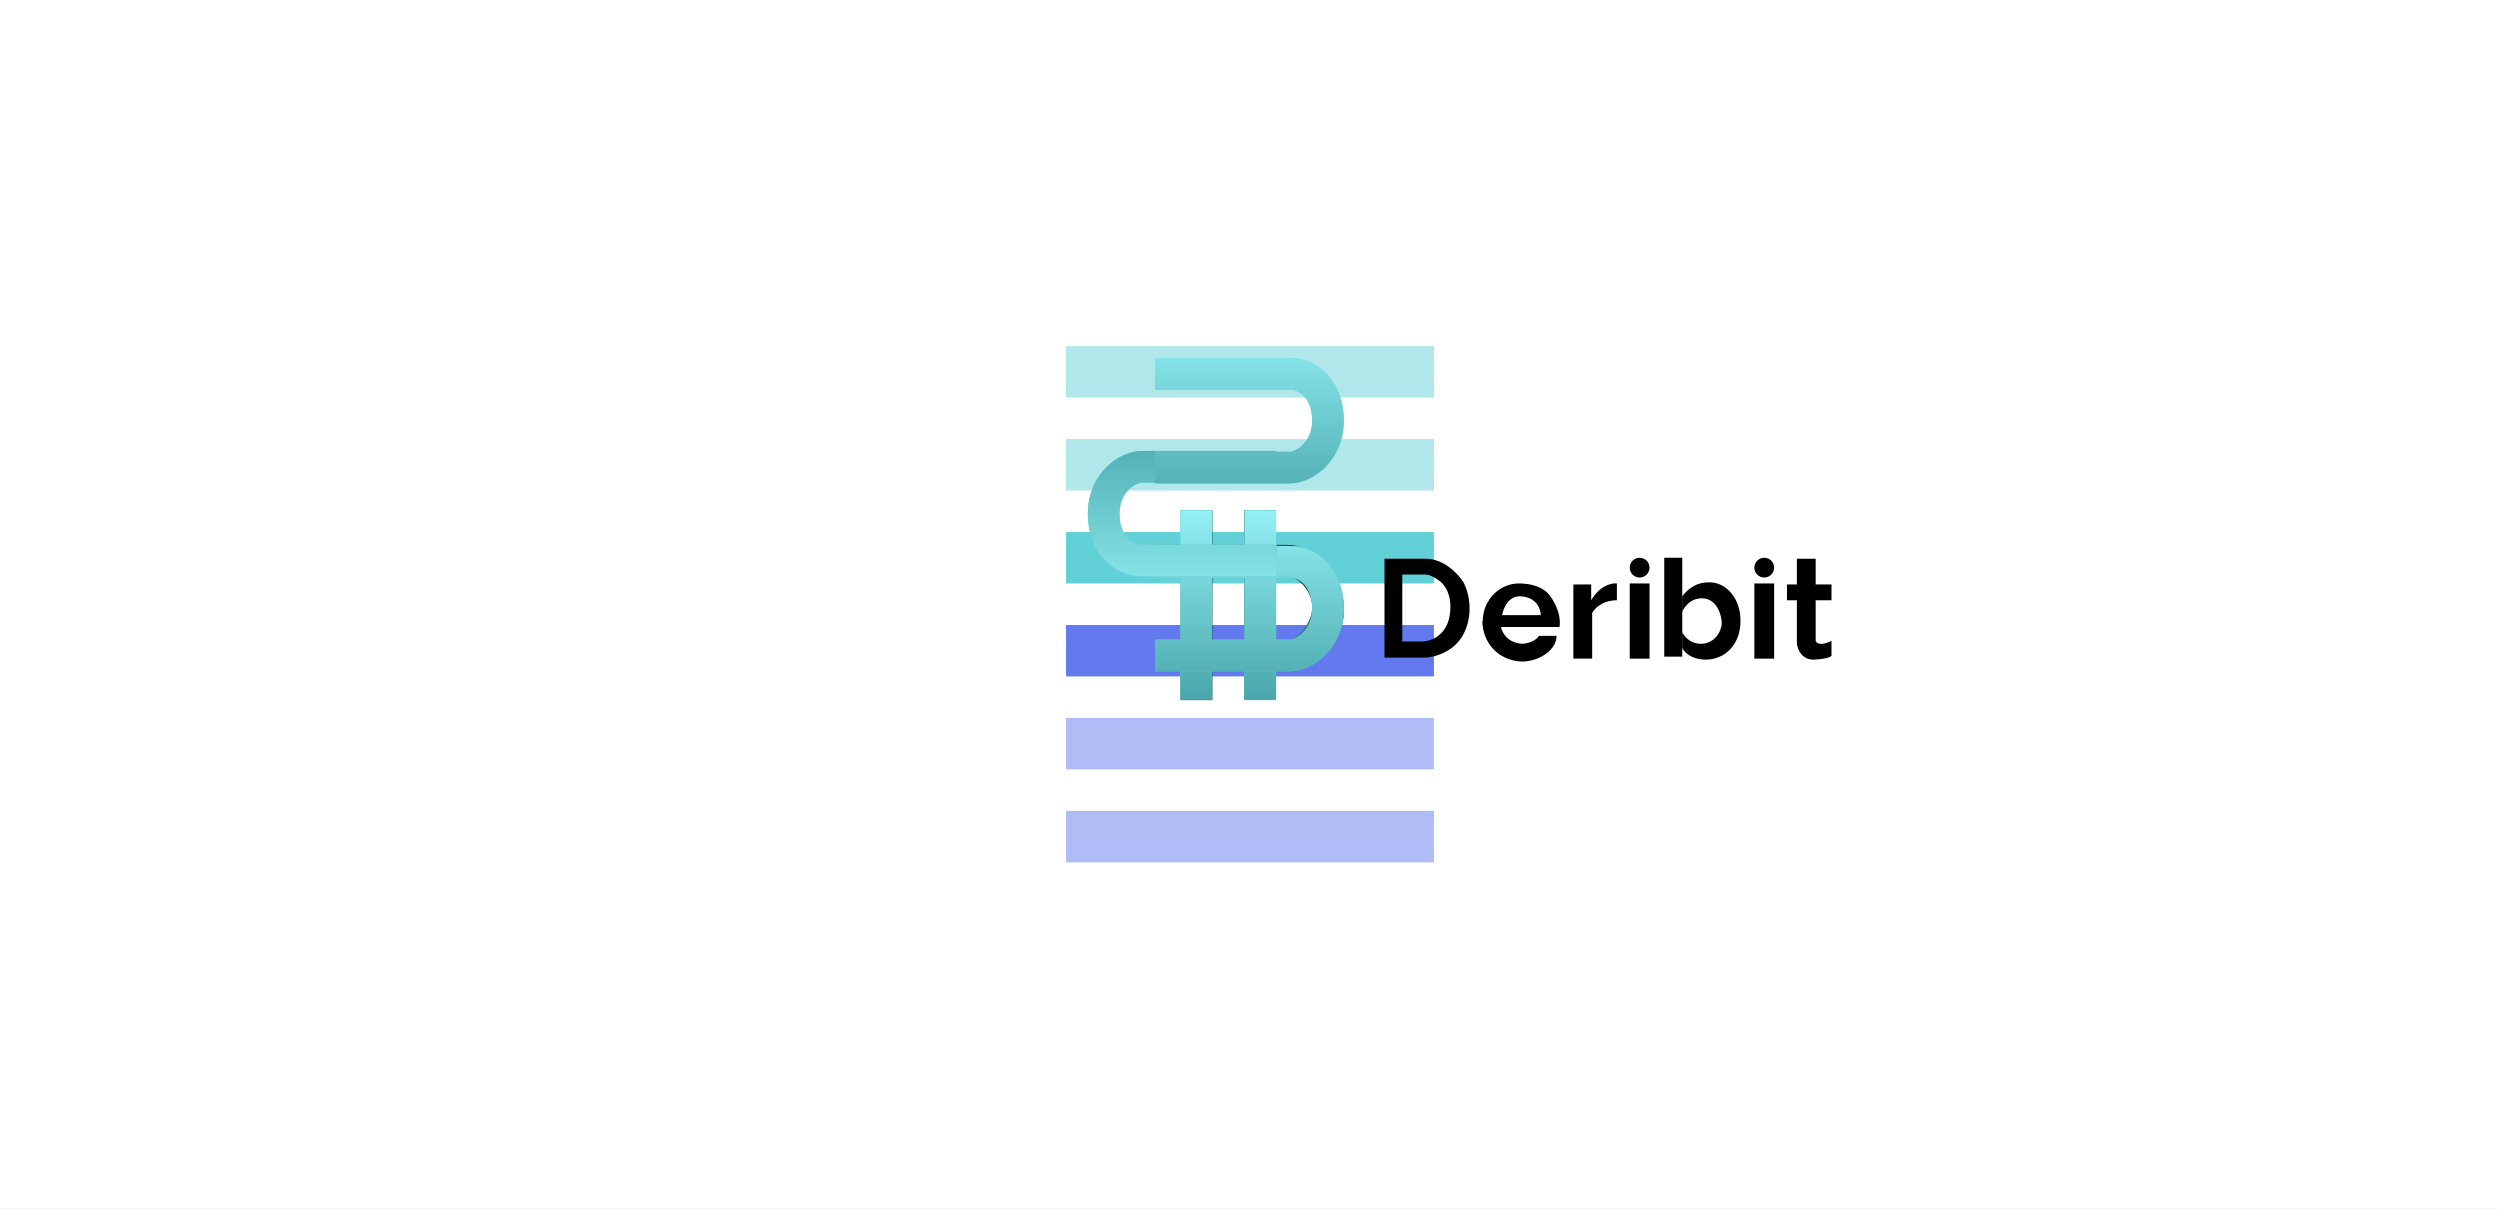
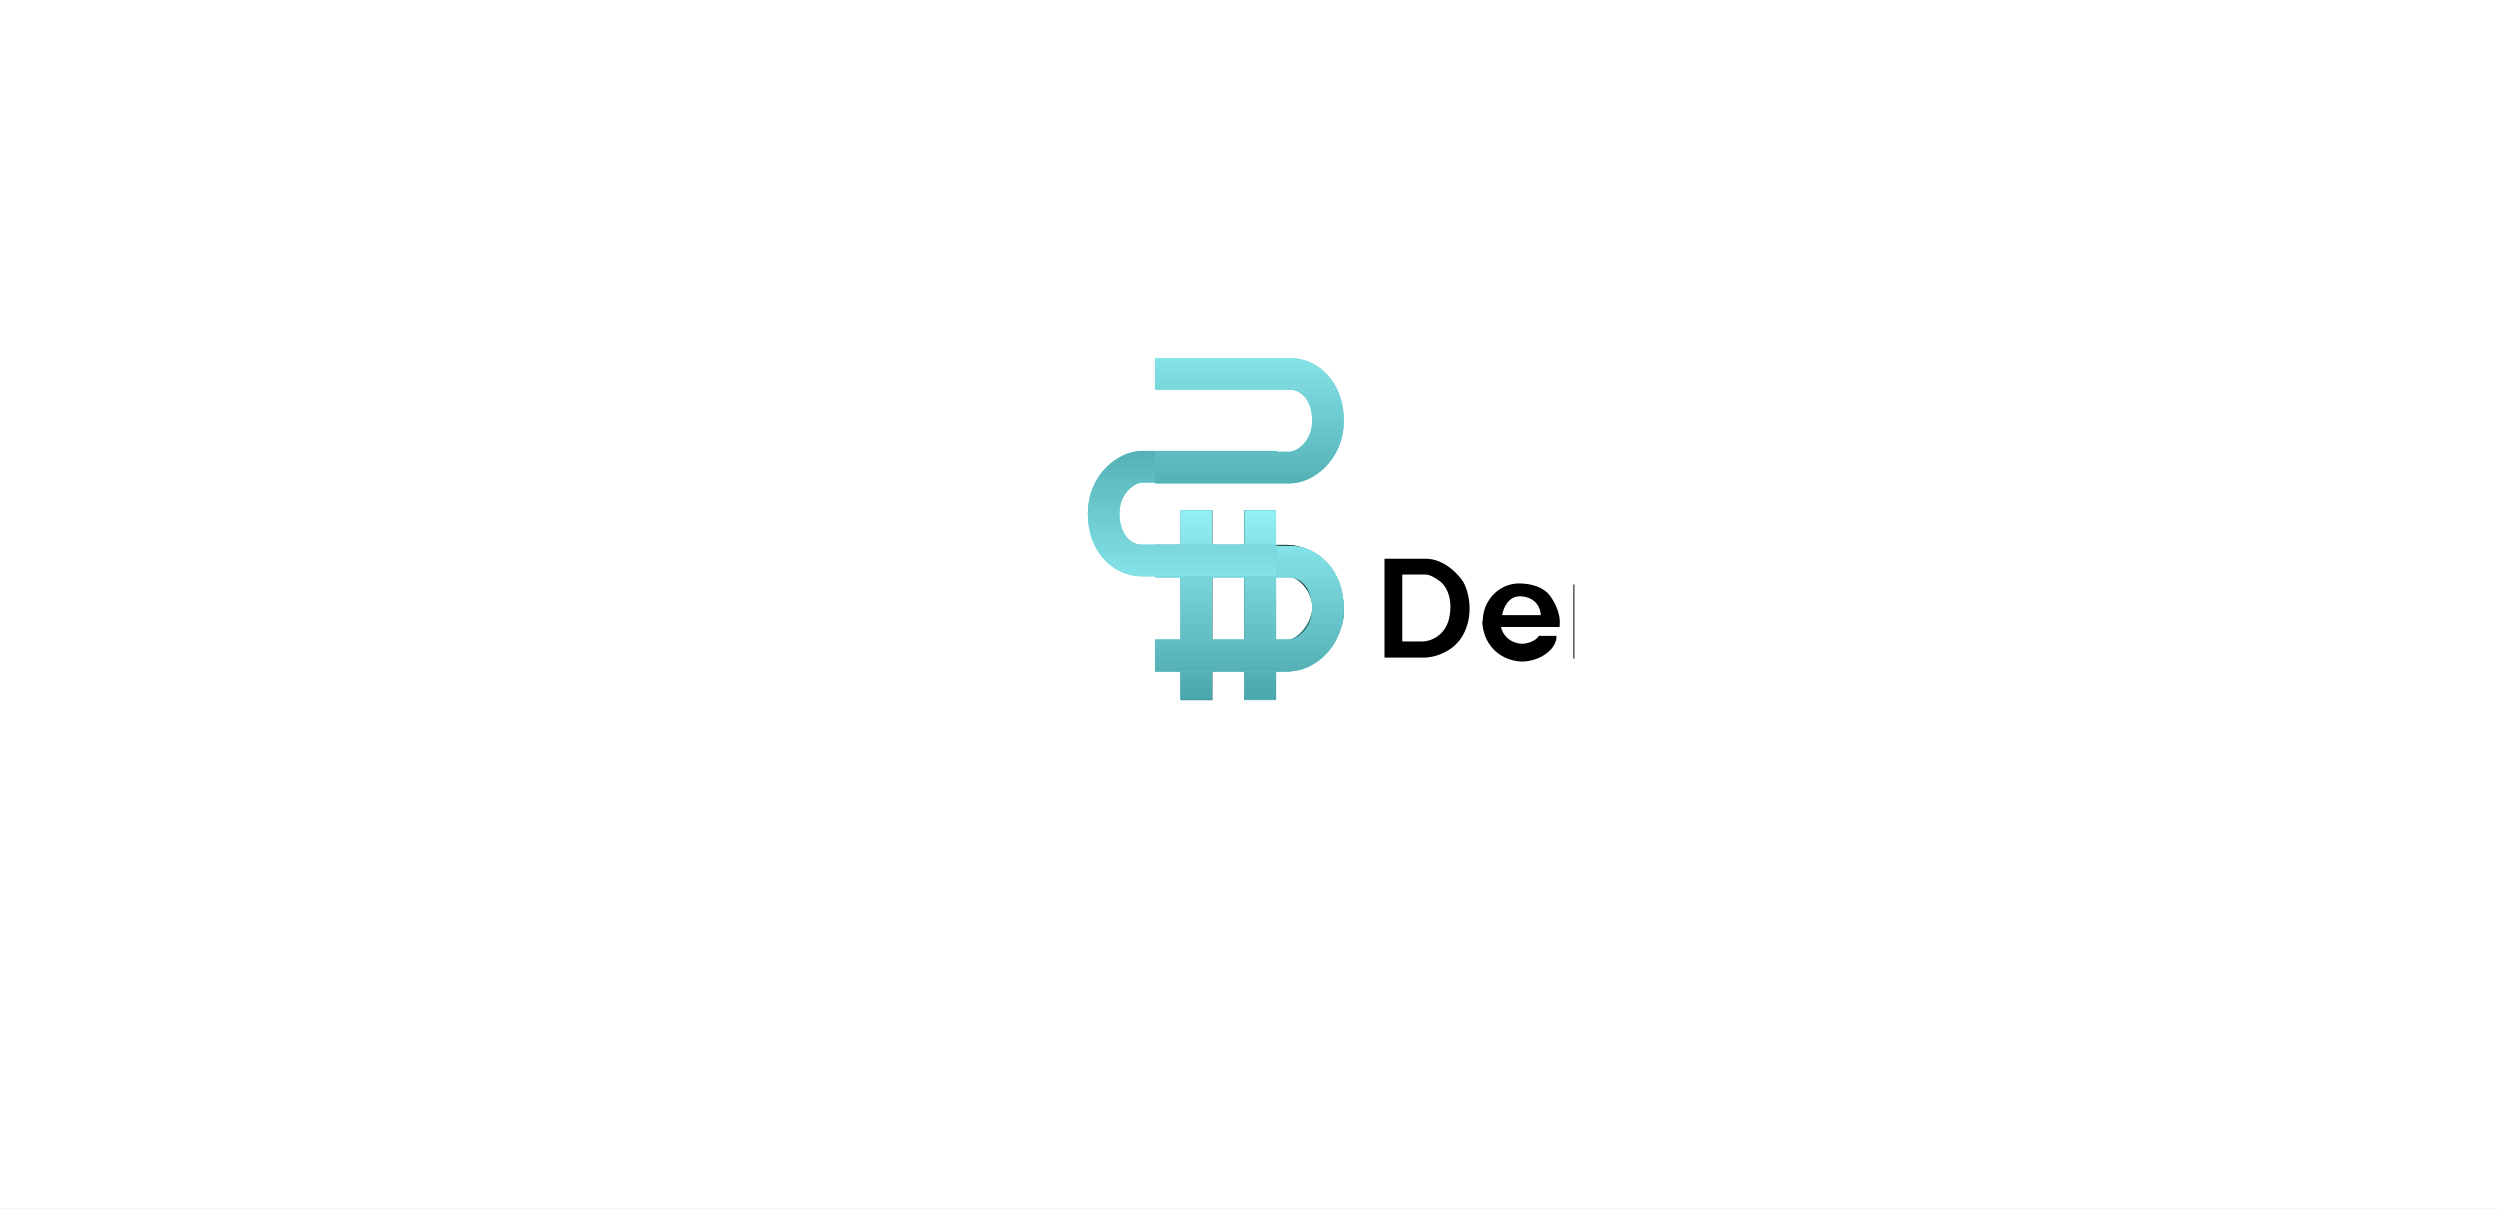
<svg xmlns="http://www.w3.org/2000/svg" width="1264" height="611" viewBox="0 0 1264 611" fill="none">
  <g id="line-animation">
    <rect width="1264" height="611" fill="white" />
-     <g id="Group 3">
-       <path id="Vector 10" d="M539 235H725" stroke="#61D1D7" stroke-opacity="0.5" stroke-width="26" />
-       <path id="Vector 11" d="M539 188H725" stroke="#61D1D7" stroke-opacity="0.5" stroke-width="26" />
-       <path id="Vector 12" d="M539 282H725" stroke="#61D1D7" stroke-width="26" />
-       <path id="Vector 13" d="M539 329H725" stroke="#637AEE" stroke-width="26" />
-       <path id="Vector 14" d="M539 376H725" stroke="#637AEE" stroke-opacity="0.5" stroke-width="26" />
-       <path id="Vector 15" d="M539 423H725" stroke="#637AEE" stroke-opacity="0.5" stroke-width="26" />
-     </g>
-     <g id="Group 2">
-       <path id="Vector 9" d="M584 323.5V339.5H651C663.5 339.5 679.5 324.5 679.5 309C679.5 288 664 275.5 651 275.5H584V291.5H651C656.5 291.5 663.5 299 663.5 307C663.5 315 656 323.5 651 323.5H584Z" fill="url(#paint0_linear_29_10)" />
-       <rect id="Rectangle 11" x="597" y="258" width="16" height="96" fill="#034E53" />
-       <rect id="Rectangle 12" x="629" y="258" width="16" height="96" fill="url(#paint1_linear_29_10)" />
-     </g>
-     <g id="Group 5">
-       <g id="Group 6">
-         <path id="Vector" d="M908.5 282.5V295.5V303.5V325.5C908.83 328.33 911.1 333.9 917.5 333.5C923.9 333.1 925.83 332 926 331.5V324C923.83 325.17 919.2 326.8 918 324V303.5V295.5V282.5H908.5Z" fill="black" />
-         <path id="Vector_2" d="M865.5 294.5C858.5 294 854 297 850.5 301.5V309.5C851.33 307.17 854.5 302.5 860.5 302.5C868 302.5 870.5 311 870.5 315C870.5 319 867 325.5 860 325.5C854.4 325.5 851.33 321.5 850.5 319.5V327.5C851.33 329.5 854.9 333.5 862.5 333.5C872 333.5 880 326 880 314C880 302 872.5 295 865.5 294.5Z" fill="black" />
-         <path id="Vector_3" d="M740 294.5C737.5 290.33 730 282.5 721 282.5H700V332.5H720C724.83 332.5 735.7 329.9 740.5 319.5C745.3 309.1 742.17 298.5 740 294.5ZM733 311C731.4 321.4 723.33 324.2 719.5 324.31H709V290.5H721C723 290.5 726.17 292.5 727.5 293.5C730 295 734.6 300.6 733 311Z" fill="black" />
-         <path id="Vector_4" fill-rule="evenodd" clip-rule="evenodd" d="M783.5 301C782 299 778.2 295.4 769 295C759.8 294.6 754.17 300.83 752.5 304C751.17 305.83 748.8 311.2 750 318L759.5 317H788.5C789.7 308.6 783.5 301 783.5 301ZM769 301.5C762.6 301.1 760 307.67 759.5 311H779C779 308 777 302 769 301.5Z" fill="black" />
-         <path id="Vector_5" d="M795.5 333V295.5H804.5V303.5C808.9 295.9 815 294.67 817.5 295V303.5C809.9 303.5 806 307.83 805 310V333H795.5Z" fill="black" />
-         <path id="Vector_6" d="M829 292C831.761 292 834 289.762 834 287C834 284.239 831.761 282 829 282C826.239 282 824 284.239 824 287C824 289.762 826.239 292 829 292Z" fill="black" />
-         <path id="Vector_7" d="M892 292C894.761 292 897 289.762 897 287C897 284.239 894.761 282 892 282C889.239 282 887 284.239 887 287C887 289.762 889.239 292 892 292Z" fill="black" />
-         <path id="Vector 19" d="M782.5 321.5C782.5 325.5 776.57 329.804 769.5 330C759.593 329.5 754 322 754 314" stroke="black" stroke-width="9" />
-         <path id="Vector 20" d="M829 295V333" stroke="black" stroke-width="10" />
-         <path id="Vector 22" d="M892 295V333" stroke="black" stroke-width="10" />
-         <path id="Vector 23" d="M903.5 299.5H926" stroke="black" stroke-width="8" />
-         <path id="Vector 21" d="M846 282V332" stroke="black" stroke-width="9.1" />
+     <mask id="mask0_29_10" style="mask-type:alpha" maskUnits="userSpaceOnUse" x="466" y="131" width="330" height="347">
+       <rect id="Rectangle 14" x="466" y="131" width="330" height="347" fill="#D9D9D9" />
+     </mask>
+     <g mask="url(#mask0_29_10)">
+       <g id="Group 2">
+         <path id="Vector 9" d="M584 323.5V339.5H651C663.5 339.5 679.5 324.5 679.5 309C679.5 288 664 275.5 651 275.5H584V291.5H651C656.5 291.5 663.5 299 663.5 307C663.5 315 656 323.5 651 323.5H584Z" fill="url(#paint0_linear_29_10)" />
+         <rect id="Rectangle 11" x="597" y="258" width="16" height="96" fill="#034E53" />
+         <rect id="Rectangle 12" x="629" y="258" width="16" height="96" fill="url(#paint1_linear_29_10)" />
      </g>
-       <g id="Group 4">
-         <path id="Vector 9_2" d="M584 323.5V339.5H651C663.5 339.5 679.5 324.5 679.5 309C679.5 288 664 275.5 651 275.5H584V291.5H651C656.5 291.5 663.5 299 663.5 307C663.5 315 656 323.5 651 323.5H584Z" fill="url(#paint2_linear_29_10)" />
-         <g id="Vector 17">
-           <path d="M604.79 258V353.694" stroke="#61D1D7" stroke-width="16" />
-           <path d="M604.79 258V353.694" stroke="url(#paint3_linear_29_10)" stroke-width="16" />
+       <g id="Group 5">
+         <g id="Group 6">
+           <path id="Vector" d="M740 294.5C737.5 290.33 730 282.5 721 282.5H700V332.5H720C724.83 332.5 735.7 329.9 740.5 319.5C745.3 309.1 742.17 298.5 740 294.5ZM733 311C731.4 321.4 723.33 324.2 719.5 324.31H709V290.5H721C723 290.5 726.17 292.5 727.5 293.5C730 295 734.6 300.6 733 311Z" fill="black" />
+           <path id="Vector_2" fill-rule="evenodd" clip-rule="evenodd" d="M783.5 301C782 299 778.2 295.4 769 295C759.8 294.6 754.17 300.83 752.5 304C751.17 305.83 748.8 311.2 750 318L759.5 317H788.5C789.7 308.6 783.5 301 783.5 301ZM769 301.5C762.6 301.1 760 307.67 759.5 311H779C779 308 777 302 769 301.5Z" fill="black" />
+           <path id="Vector_3" d="M795.5 333V295.5H804.5V303.5C808.9 295.9 815 294.67 817.5 295V303.5C809.9 303.5 806 307.83 805 310V333H795.5Z" fill="black" />
+           <path id="Vector 19" d="M782.5 321.5C782.5 325.5 776.57 329.804 769.5 330C759.593 329.5 754 322 754 314" stroke="black" stroke-width="9" />
        </g>
-         <g id="Vector 18">
-           <path d="M637.197 258V353.694" stroke="#61D1D7" stroke-width="16" />
-           <path d="M637.197 258V353.694" stroke="url(#paint4_linear_29_10)" stroke-width="16" />
+         <g id="Group 4">
+           <path id="Vector 9_2" d="M584 323.5V339.5H651C663.5 339.5 679.5 324.5 679.5 309C679.5 288 664 275.5 651 275.5H584V291.5H651C656.5 291.5 663.5 299 663.5 307C663.5 315 656 323.5 651 323.5H584Z" fill="url(#paint2_linear_29_10)" />
+           <g id="Vector 17">
+             <path d="M604.79 258V353.694" stroke="#61D1D7" stroke-width="16" />
+             <path d="M604.79 258V353.694" stroke="url(#paint3_linear_29_10)" stroke-width="16" />
+           </g>
+           <g id="Vector 18">
+             <path d="M637.197 258V353.694" stroke="#61D1D7" stroke-width="16" />
+             <path d="M637.197 258V353.694" stroke="url(#paint4_linear_29_10)" stroke-width="16" />
+           </g>
+           <g id="Vector 16">
+             <path d="M584 283.987C584 283.987 642.7 283.987 652.178 283.987C661.656 283.987 671.439 292.242 671.439 307.682C671.439 323.121 659.516 331.376 652.178 331.376C644.841 331.376 584 331.376 584 331.376" stroke="#61D1D7" stroke-width="16" />
+             <path d="M584 283.987C584 283.987 642.7 283.987 652.178 283.987C661.656 283.987 671.439 292.242 671.439 307.682C671.439 323.121 659.516 331.376 652.178 331.376C644.841 331.376 584 331.376 584 331.376" stroke="url(#paint5_linear_29_10)" stroke-width="16" />
+           </g>
        </g>
-         <g id="Vector 16">
-           <path d="M584 283.987C584 283.987 642.7 283.987 652.178 283.987C661.656 283.987 671.439 292.242 671.439 307.682C671.439 323.121 659.516 331.376 652.178 331.376C644.841 331.376 584 331.376 584 331.376" stroke="#61D1D7" stroke-width="16" />
-           <path d="M584 283.987C584 283.987 642.7 283.987 652.178 283.987C661.656 283.987 671.439 292.242 671.439 307.682C671.439 323.121 659.516 331.376 652.178 331.376C644.841 331.376 584 331.376 584 331.376" stroke="url(#paint5_linear_29_10)" stroke-width="16" />
-         </g>
-       </g>
-       <g id="Group 7">
-         <g id="Vector 16_2">
-           <path d="M645.439 283.389C645.439 283.389 586.739 283.389 577.261 283.389C567.783 283.389 558 275.134 558 259.694C558 244.255 569.924 236 577.261 236C584.599 236 645.439 236 645.439 236" stroke="#61D1D7" stroke-width="16" />
-           <path d="M645.439 283.389C645.439 283.389 586.739 283.389 577.261 283.389C567.783 283.389 558 275.134 558 259.694C558 244.255 569.924 236 577.261 236C584.599 236 645.439 236 645.439 236" stroke="url(#paint6_linear_29_10)" stroke-width="16" />
-         </g>
-         <g id="Vector 17_2">
-           <path d="M584 189C584 189 642.701 189 652.178 189C661.656 189 671.439 197.255 671.439 212.694C671.439 228.134 659.516 236.389 652.178 236.389C644.841 236.389 584 236.389 584 236.389" stroke="#61D1D7" stroke-width="16" />
-           <path d="M584 189C584 189 642.701 189 652.178 189C661.656 189 671.439 197.255 671.439 212.694C671.439 228.134 659.516 236.389 652.178 236.389C644.841 236.389 584 236.389 584 236.389" stroke="url(#paint7_linear_29_10)" stroke-width="16" />
+         <g id="Group 7">
+           <g id="Vector 16_2">
+             <path d="M645.439 283.389C645.439 283.389 586.739 283.389 577.261 283.389C567.783 283.389 558 275.134 558 259.694C558 244.255 569.924 236 577.261 236C584.599 236 645.439 236 645.439 236" stroke="#61D1D7" stroke-width="16" />
+             <path d="M645.439 283.389C645.439 283.389 586.739 283.389 577.261 283.389C567.783 283.389 558 275.134 558 259.694C558 244.255 569.924 236 577.261 236C584.599 236 645.439 236 645.439 236" stroke="url(#paint6_linear_29_10)" stroke-width="16" />
+           </g>
+           <g id="Vector 17_2">
+             <path d="M584 189C584 189 642.701 189 652.178 189C661.656 189 671.439 197.255 671.439 212.694C671.439 228.134 659.516 236.389 652.178 236.389C644.841 236.389 584 236.389 584 236.389" stroke="#61D1D7" stroke-width="16" />
+             <path d="M584 189C584 189 642.701 189 652.178 189C661.656 189 671.439 197.255 671.439 212.694C671.439 228.134 659.516 236.389 652.178 236.389C644.841 236.389 584 236.389 584 236.389" stroke="url(#paint7_linear_29_10)" stroke-width="16" />
+           </g>
        </g>
      </g>
    </g>
  </g>
  <defs>
    <linearGradient id="paint0_linear_29_10" x1="632" y1="257.5" x2="632" y2="353.5" gradientUnits="userSpaceOnUse">
      <stop stop-color="#93F0F5" />
      <stop offset="1" stop-color="#49A7AC" />
    </linearGradient>
    <linearGradient id="paint1_linear_29_10" x1="637" y1="258" x2="637" y2="354" gradientUnits="userSpaceOnUse">
      <stop />
      <stop offset="1" stop-color="#49A7AC" />
    </linearGradient>
    <linearGradient id="paint2_linear_29_10" x1="632" y1="257.5" x2="632" y2="353.5" gradientUnits="userSpaceOnUse">
      <stop />
      <stop offset="1" stop-color="#49A7AC" />
    </linearGradient>
    <linearGradient id="paint3_linear_29_10" x1="605.29" y1="258" x2="605.29" y2="353.694" gradientUnits="userSpaceOnUse">
      <stop stop-color="#93F0F5" />
      <stop offset="1" stop-color="#49A7AC" />
    </linearGradient>
    <linearGradient id="paint4_linear_29_10" x1="637.697" y1="258" x2="637.697" y2="353.694" gradientUnits="userSpaceOnUse">
      <stop stop-color="#93F0F5" />
      <stop offset="1" stop-color="#49A7AC" />
    </linearGradient>
    <linearGradient id="paint5_linear_29_10" x1="628.025" y1="258.306" x2="628.025" y2="353.389" gradientUnits="userSpaceOnUse">
      <stop stop-color="#93F0F5" />
      <stop offset="1" stop-color="#49A7AC" />
    </linearGradient>
    <linearGradient id="paint6_linear_29_10" x1="601.414" y1="309.07" x2="601.414" y2="213.987" gradientUnits="userSpaceOnUse">
      <stop stop-color="#93F0F5" />
      <stop offset="1" stop-color="#49A7AC" />
    </linearGradient>
    <linearGradient id="paint7_linear_29_10" x1="628.025" y1="163.318" x2="628.025" y2="258.401" gradientUnits="userSpaceOnUse">
      <stop stop-color="#93F0F5" />
      <stop offset="1" stop-color="#49A7AC" />
    </linearGradient>
  </defs>
</svg>
